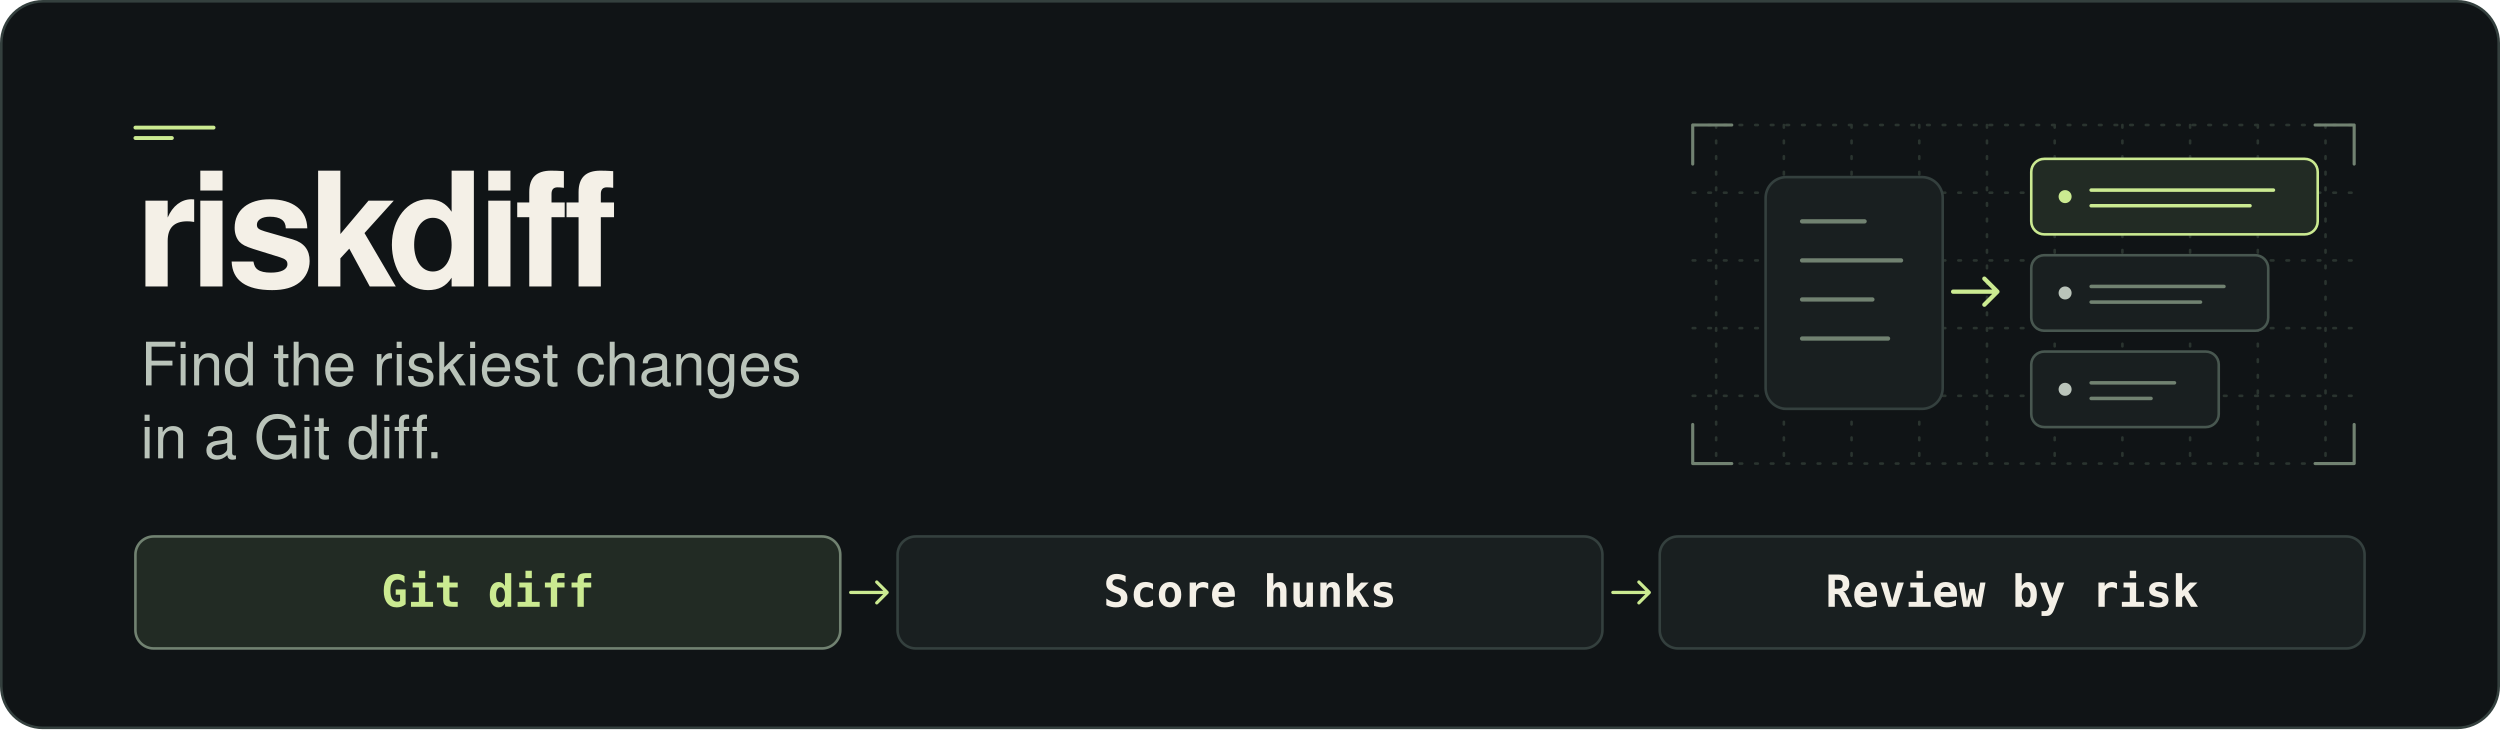
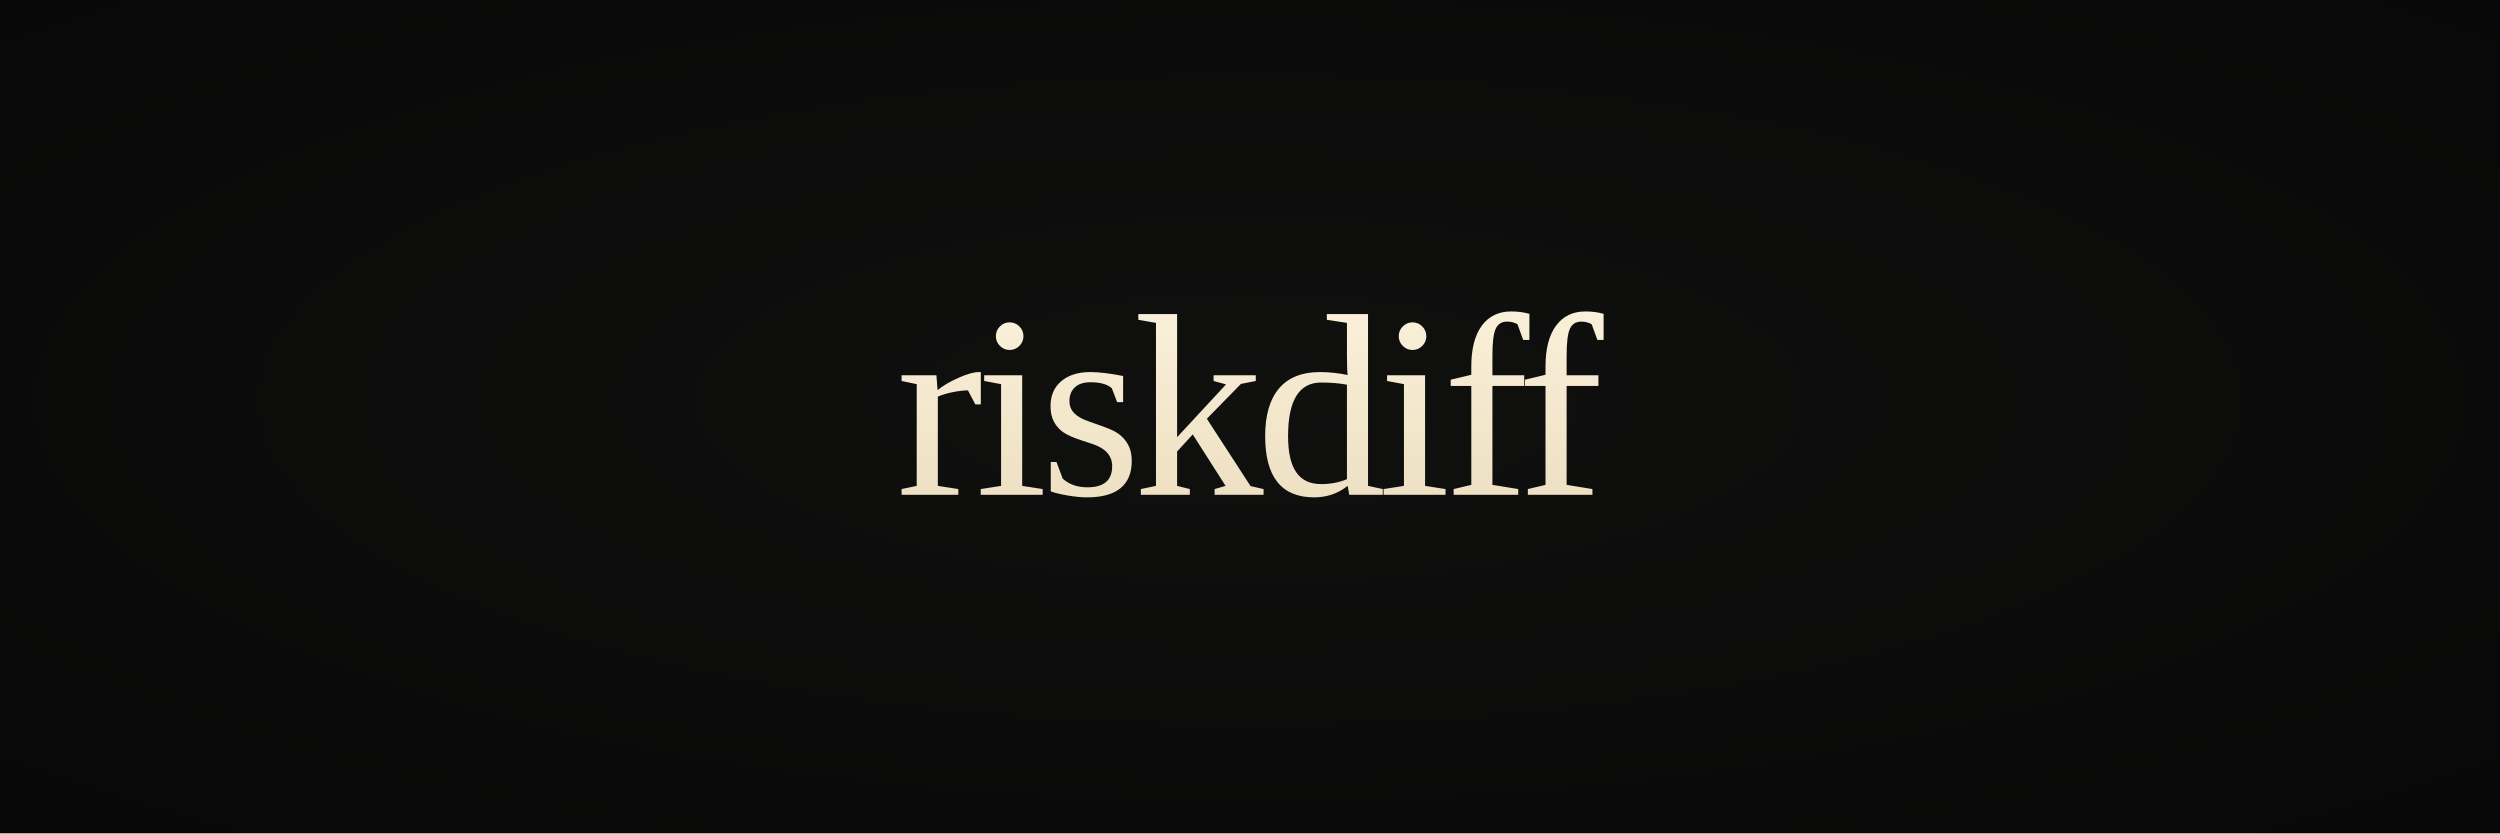
- <svg xmlns="http://www.w3.org/2000/svg" width="960" height="280" viewBox="0 0 960 280" role="img" aria-labelledby="title desc">
-   <rect x="0.5" y="0.5" width="959" height="279" rx="16" fill="#101416" stroke="#34403E" />
-   <path d="M52 49h30m-30 4h14" fill="none" stroke="#CBEA91" stroke-width="1.5" stroke-linecap="round" stroke-linejoin="round" />
-   <text x="52" y="110" font-family="Segoe UI, Helvetica, Arial, sans-serif" font-size="61" font-weight="700" fill="#F4F0E7" letter-spacing="-2.6">riskdiff</text>
-   <text x="54" y="148" font-family="Segoe UI, Helvetica, Arial, sans-serif" font-size="23" font-weight="400" fill="#BAC4BA">Find the riskiest changes</text>
-   <text x="54" y="176" font-family="Segoe UI, Helvetica, Arial, sans-serif" font-size="23" font-weight="400" fill="#BAC4BA">in a Git diff.</text>
-   <g aria-hidden="true">
-     <path d="M650 48h254m-254 26h254m-254 26h254m-254 26h254m-254 26h254m-254 26h254M659 48v130m26-130v130m26-130v130m26-130v130m26-130v130m26-130v130m26-130v130m26-130v130m26-130v130m26-130v130" fill="none" stroke="#2A342F" stroke-width="1" stroke-linecap="round" stroke-linejoin="round" stroke-dasharray="1 5" />
-     <path d="M650 63V48h15m224 0h15v15M650 163v15h15m224 0h15v-15" fill="none" stroke="#718271" stroke-width="1.2" stroke-linecap="round" stroke-linejoin="round" />
-     <rect x="678" y="68" width="68" height="89" rx="8" fill="#191F20" stroke="#34403E" />
-     <path d="M692 85h24m-24 15h38m-38 15h27m-27 15h33" fill="none" stroke="#718271" stroke-width="1.65" stroke-linecap="round" stroke-linejoin="round" />
-     <path d="M750 112h17m-5-5 5 5-5 5" fill="none" stroke="#CBEA91" stroke-width="1.65" stroke-linecap="round" stroke-linejoin="round" />
-     <rect x="780" y="61" width="110" height="29" rx="5" fill="#222B24" stroke="#CBEA91" />
-     <circle cx="793" cy="75.5" r="2.5" fill="#CBEA91" stroke="none" />
-     <path d="M803 73h70m-70 6h61" fill="none" stroke="#CBEA91" stroke-width="1.35" stroke-linecap="round" stroke-linejoin="round" />
-     <rect x="780" y="98" width="91" height="29" rx="5" fill="#191F20" stroke="#485750" />
-     <circle cx="793" cy="112.5" r="2.5" fill="#BAC4BA" stroke="none" />
-     <path d="M803 110h51m-51 6h42" fill="none" stroke="#718271" stroke-width="1.35" stroke-linecap="round" stroke-linejoin="round" />
-     <rect x="780" y="135" width="72" height="29" rx="5" fill="#191F20" stroke="#485750" />
-     <circle cx="793" cy="149.5" r="2.5" fill="#BAC4BA" stroke="none" />
-     <path d="M803 147h32m-32 6h23" fill="none" stroke="#718271" stroke-width="1.35" stroke-linecap="round" stroke-linejoin="round" />
-   </g>
-   <rect x="52" y="206" width="270.667" height="43" rx="7" fill="#222B24" stroke="#718271" />
-   <text x="187.333" y="233" font-family="Consolas, SFMono-Regular, Menlo, monospace" font-size="17" font-weight="700" fill="#CBEA91" text-anchor="middle">Git diff</text>
-   <path d="M326.667 227.5h14m-4-4 4 4-4 4" fill="none" stroke="#CBEA91" stroke-width="1.25" stroke-linecap="round" stroke-linejoin="round" />
-   <rect x="344.667" y="206" width="270.667" height="43" rx="7" fill="#191F20" stroke="#34403E" />
-   <text x="480" y="233" font-family="Consolas, SFMono-Regular, Menlo, monospace" font-size="17" font-weight="700" fill="#F4F0E7" text-anchor="middle">Score hunks</text>
-   <path d="M619.333 227.5h14m-4-4 4 4-4 4" fill="none" stroke="#CBEA91" stroke-width="1.25" stroke-linecap="round" stroke-linejoin="round" />
-   <rect x="637.333" y="206" width="270.667" height="43" rx="7" fill="#191F20" stroke="#34403E" />
-   <text x="772.667" y="233" font-family="Consolas, SFMono-Regular, Menlo, monospace" font-size="17" font-weight="700" fill="#F4F0E7" text-anchor="middle">Review by risk</text>
+ <svg xmlns="http://www.w3.org/2000/svg" width="960" height="320" viewBox="0 0 960 320" role="img" aria-labelledby="title">
+   <defs>
+     <radialGradient id="paper" cx="50%" cy="48%" r="70%">
+       <stop offset="0" stop-color="#10100F" />
+       <stop offset="1" stop-color="#080808" />
+     </radialGradient>
+     <linearGradient id="ivory" x2="0%" y2="100%">
+       <stop offset="0" stop-color="#FAF0D9" />
+       <stop offset="1" stop-color="#EDE0C3" />
+     </linearGradient>
+   </defs>
+   <rect width="960" height="320" fill="url(#paper)" />
+   <text x="480" y="190" text-anchor="middle" font-family="Georgia, 'Times New Roman', serif" font-size="100" font-weight="400" letter-spacing="-3" fill="url(#ivory)">riskdiff</text>
</svg>
